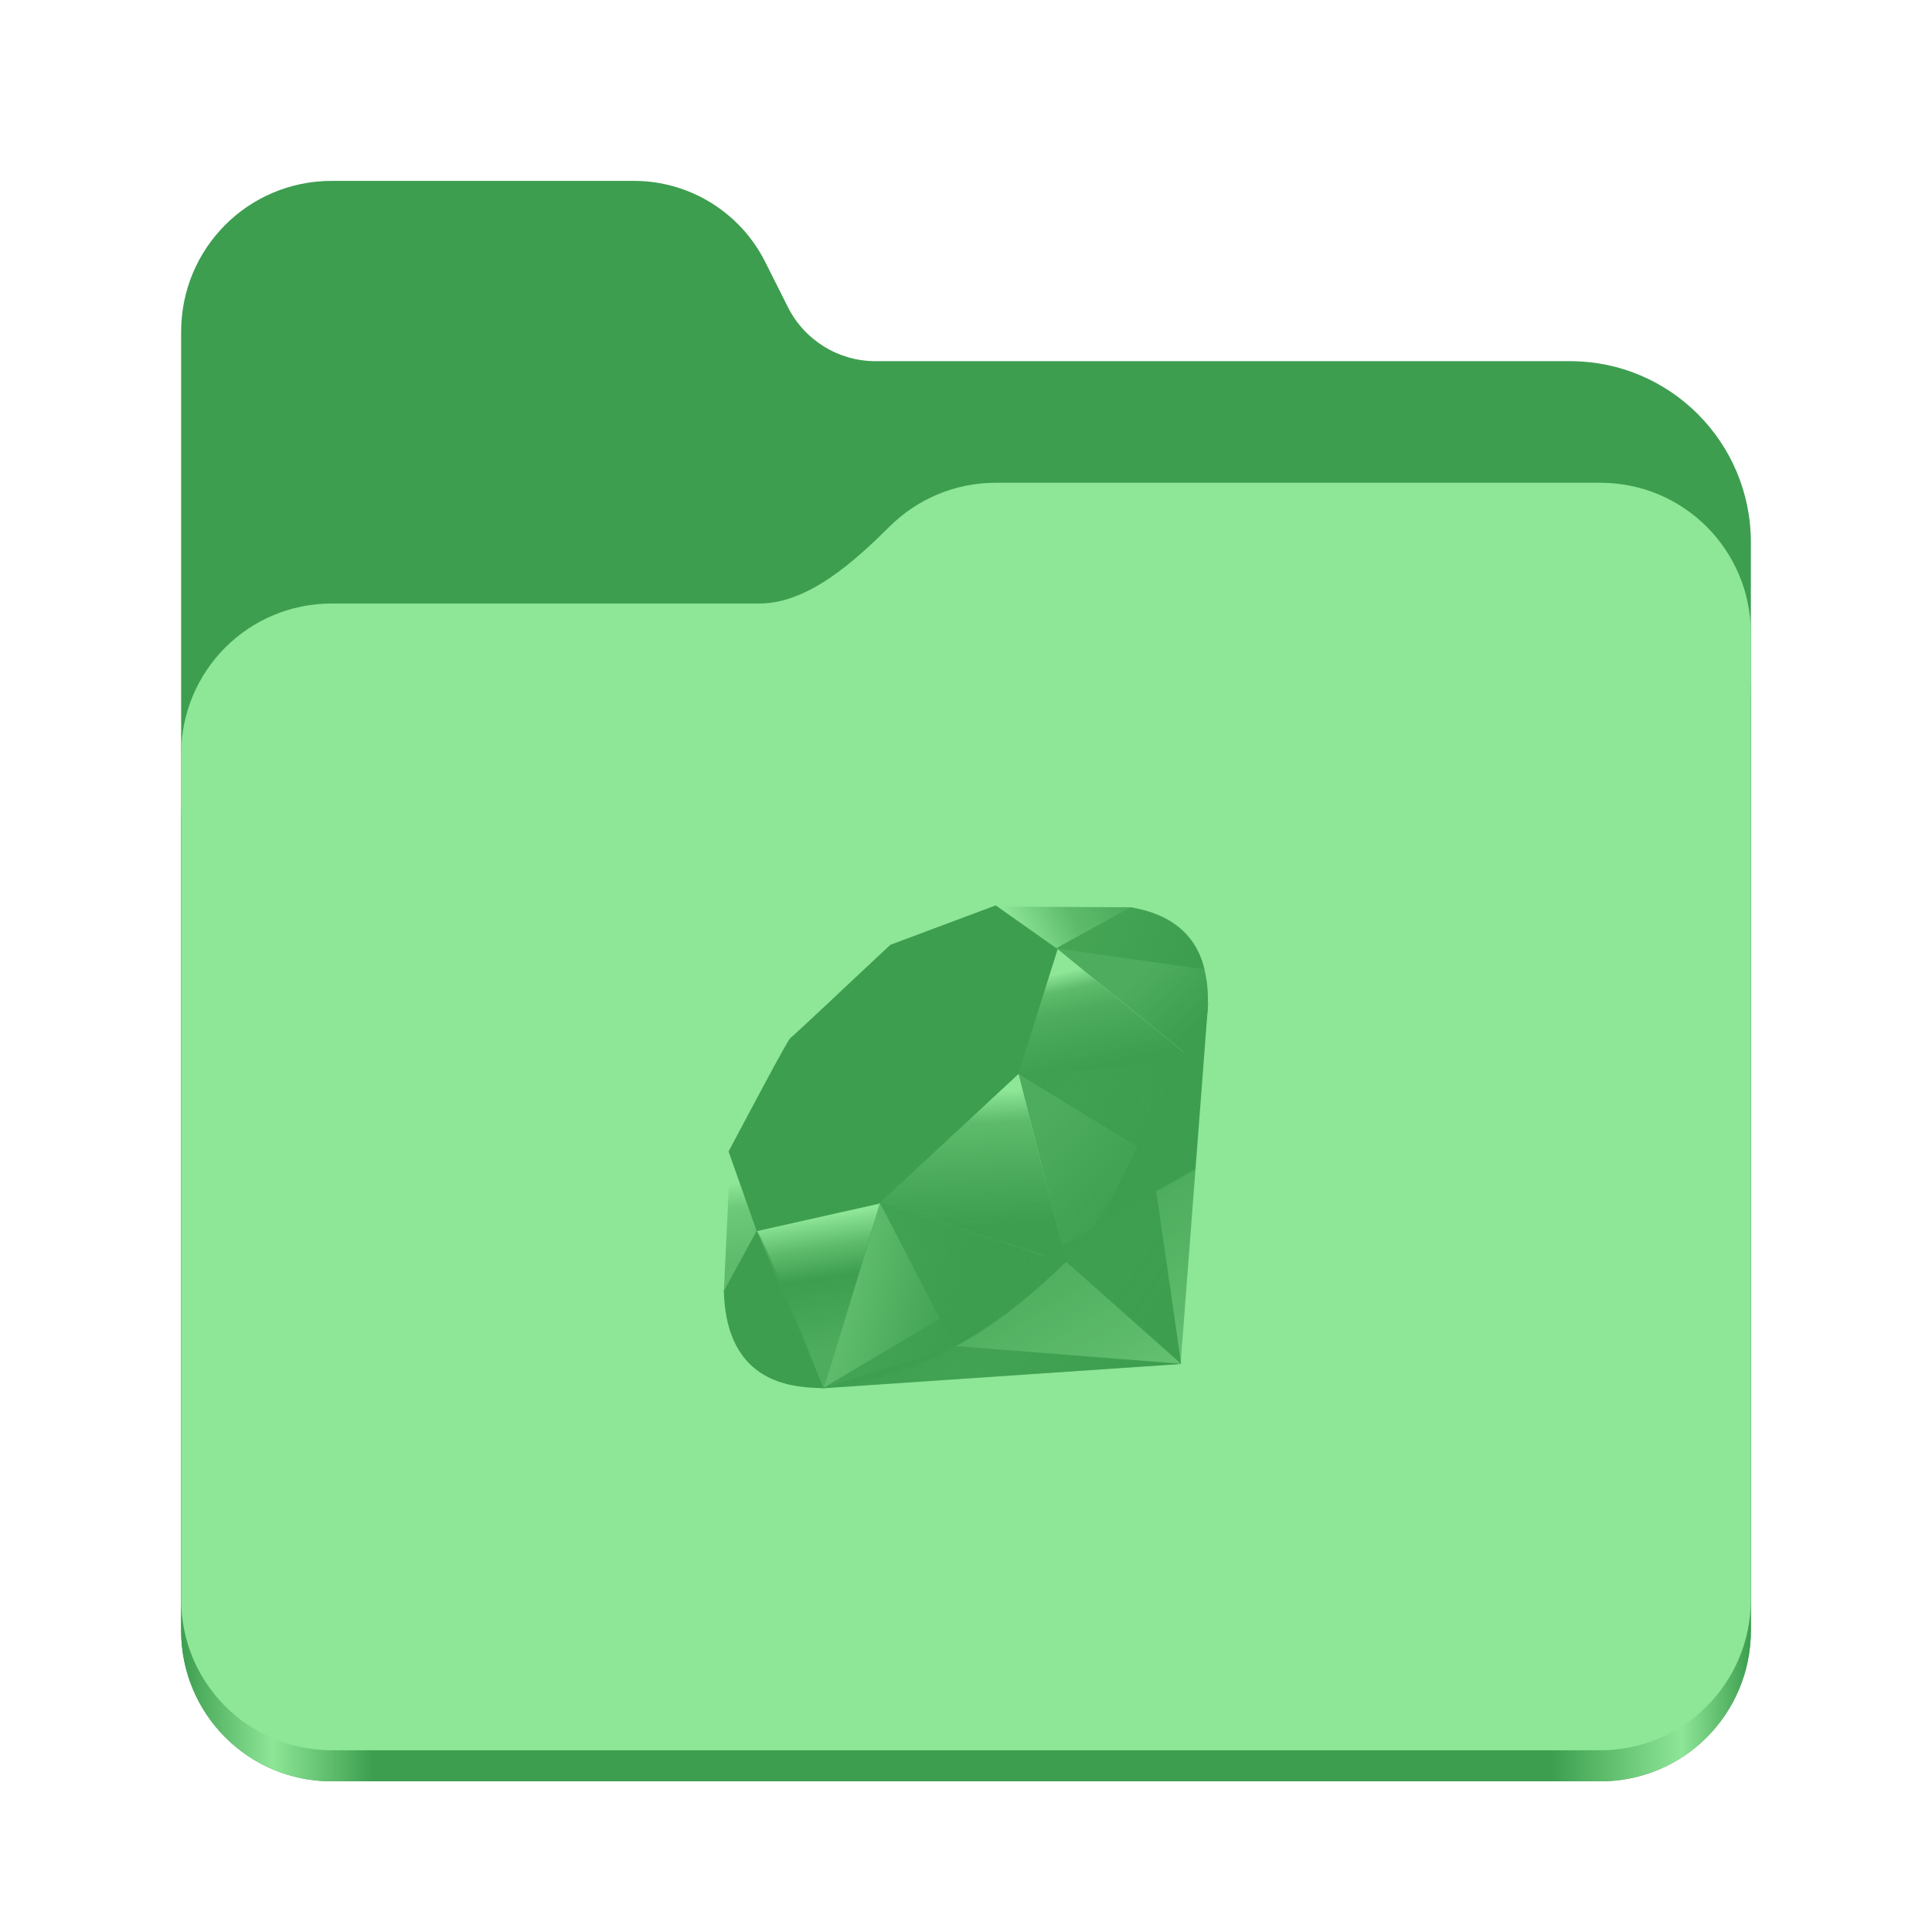
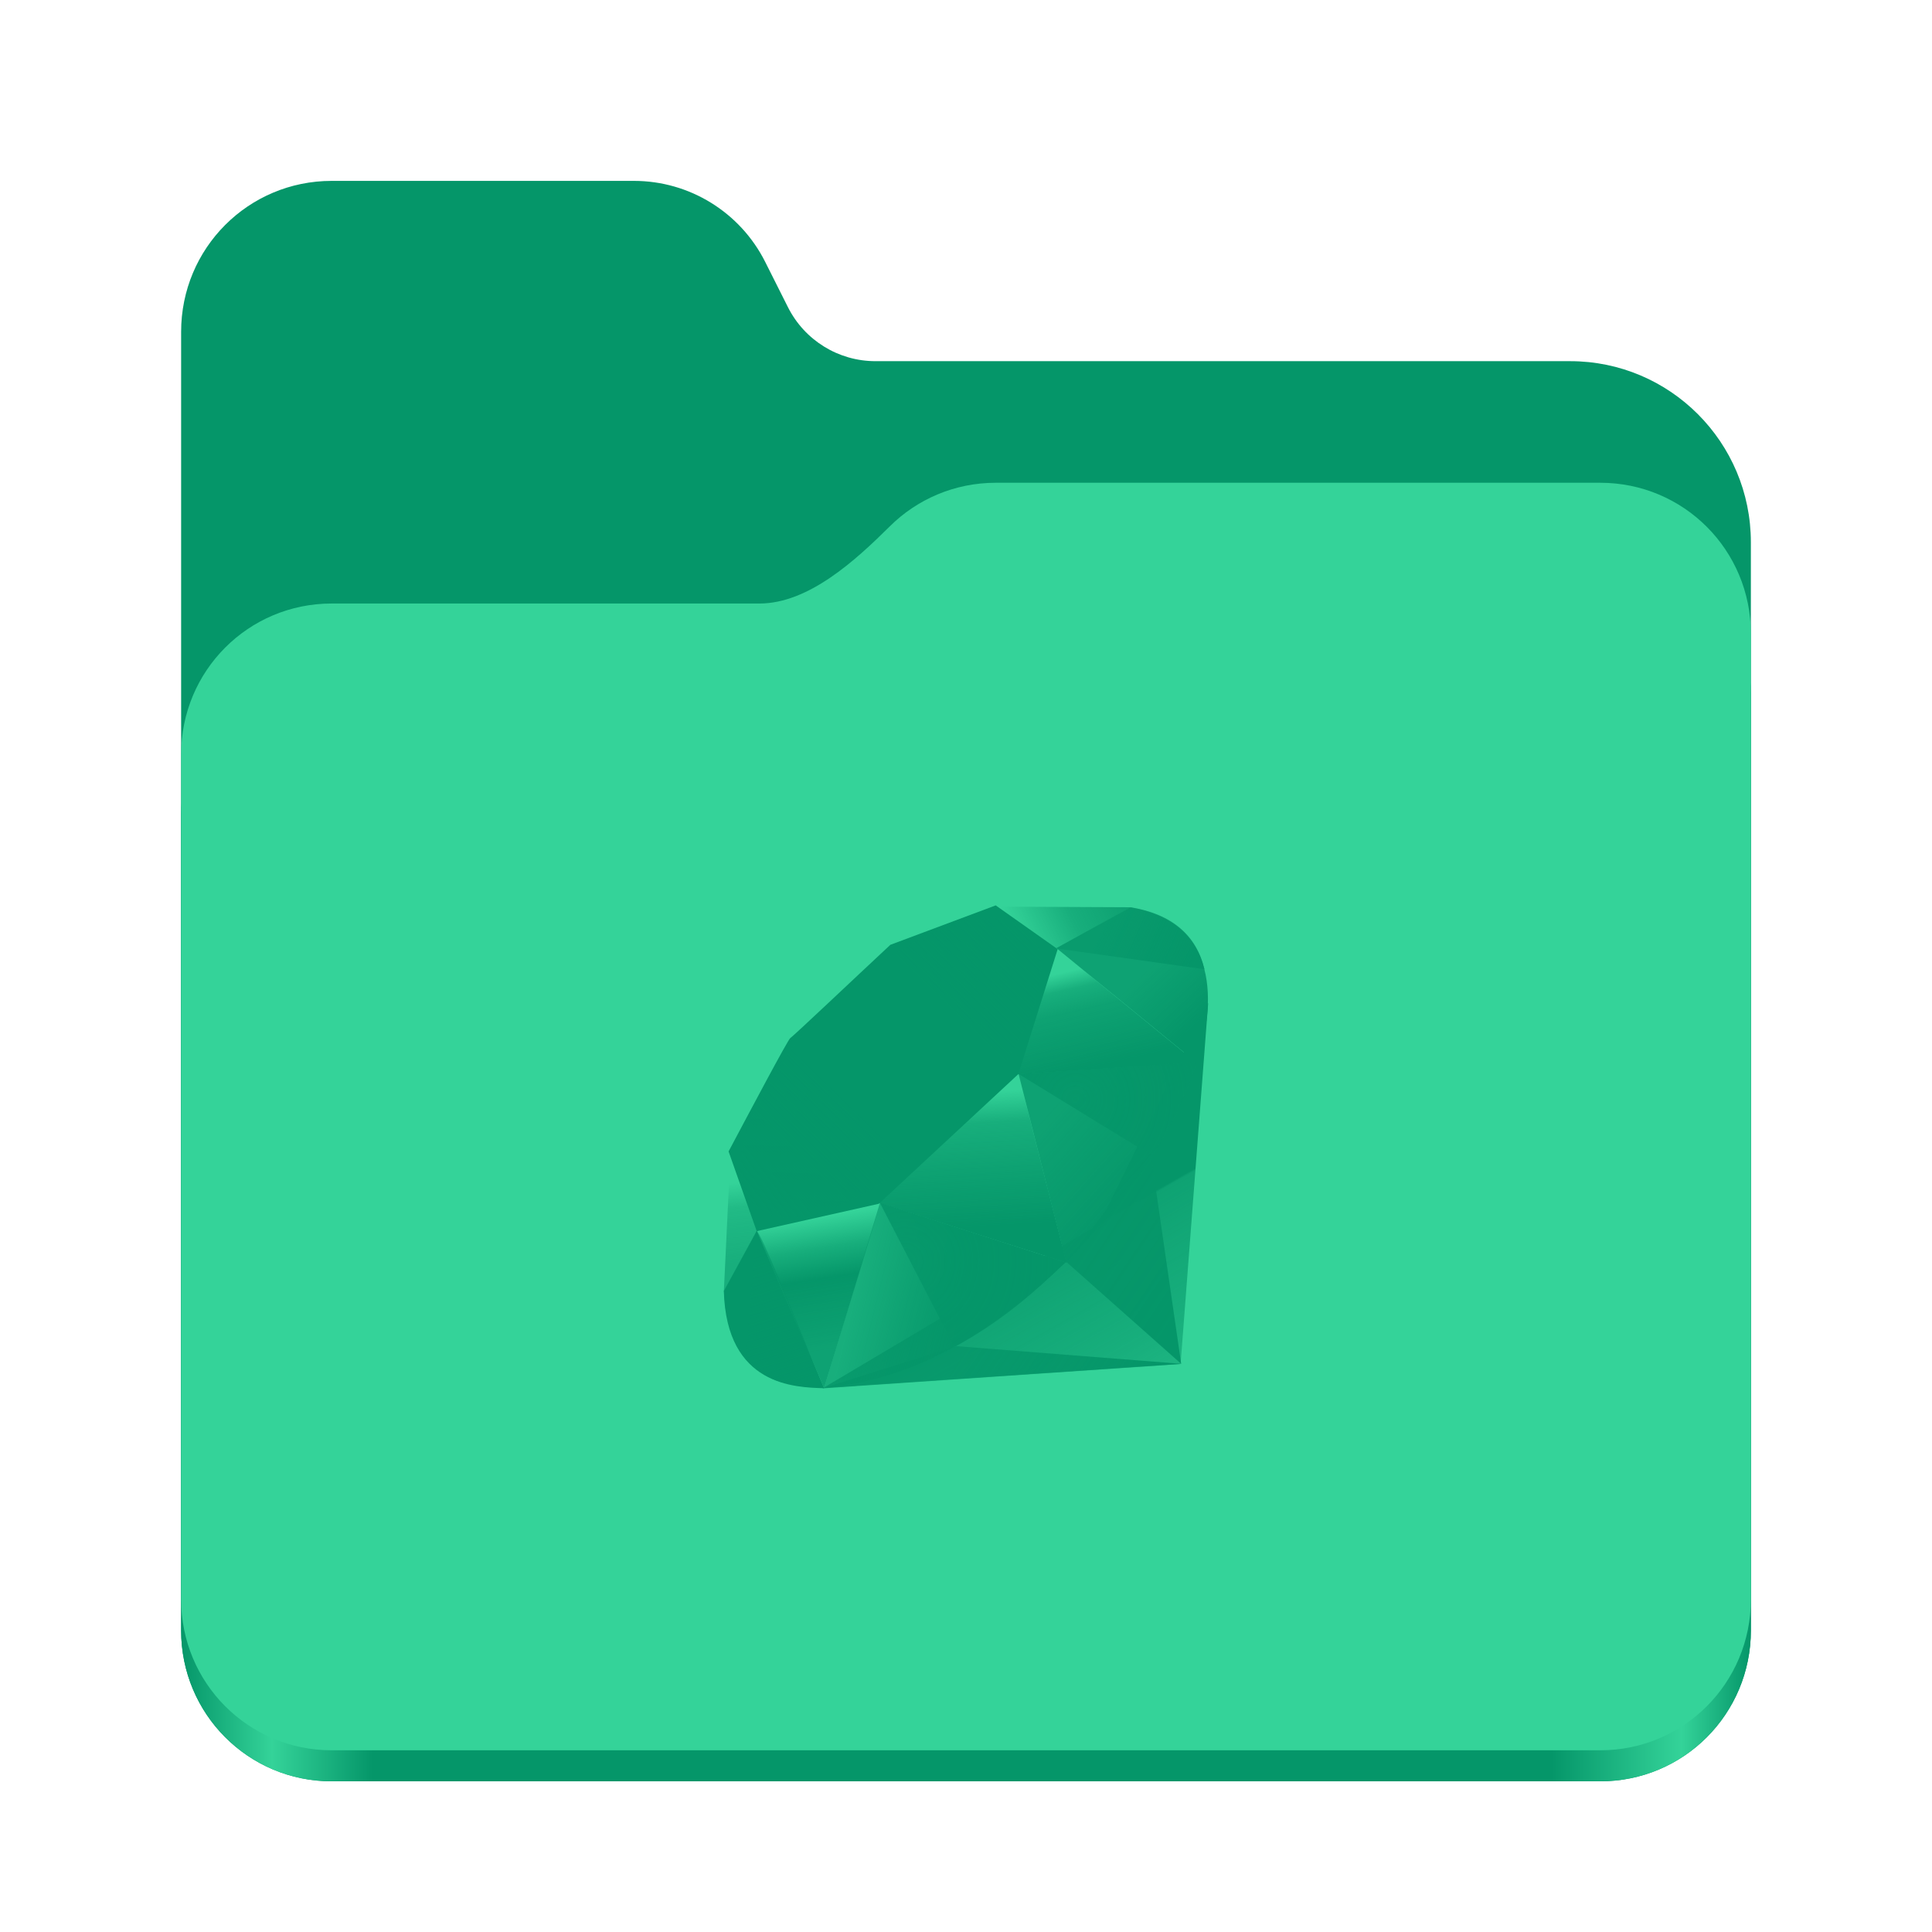
<svg xmlns="http://www.w3.org/2000/svg" xmlns:xlink="http://www.w3.org/1999/xlink" height="128" viewBox="0 0 128 128" width="128" version="1.1" id="svg5248">
  <defs id="defs5252">
    <linearGradient xlink:href="#linearGradient2023" id="linearGradient2025" x1="2689.252" y1="-1106.803" x2="2918.07" y2="-1106.803" gradientUnits="userSpaceOnUse" />
    <linearGradient id="linearGradient2023">
-       <stop style="stop-color:#3d9e4f;stop-opacity:1;" offset="0" id="stop2019" />
-       <stop style="stop-color:#8ee697;stop-opacity:1;" offset="0.058" id="stop2795" />
-       <stop style="stop-color:#3d9e4f;stop-opacity:1;" offset="0.122" id="stop2797" />
-       <stop style="stop-color:#3d9e4f;stop-opacity:1;" offset="0.873" id="stop2793" />
-       <stop style="stop-color:#8ee697;stop-opacity:1;" offset="0.956" id="stop2791" />
-       <stop style="stop-color:#3d9e4f;stop-opacity:1;" offset="1" id="stop2021" />
+       <stop style="stop-color:#059669;stop-opacity:1;" offset="0" id="stop2019" />
+       <stop style="stop-color:#34d399;stop-opacity:1;" offset="0.058" id="stop2795" />
+       <stop style="stop-color:#059669;stop-opacity:1;" offset="0.122" id="stop2797" />
+       <stop style="stop-color:#059669;stop-opacity:1;" offset="0.873" id="stop2793" />
+       <stop style="stop-color:#34d399;stop-opacity:1;" offset="0.956" id="stop2791" />
+       <stop style="stop-color:#059669;stop-opacity:1;" offset="1" id="stop2021" />
    </linearGradient>
    <linearGradient y2="141.753" x2="132.276" y1="215.549" x1="174.074" gradientUnits="userSpaceOnUse" id="linearGradient3448" xlink:href="#XMLID_17_-9" />
    <linearGradient id="XMLID_17_-9" gradientUnits="userSpaceOnUse" x1="174.074" y1="215.549" x2="132.276" y2="141.753">
-       <stop offset="0" style="stop-color:#3d9e4f;stop-opacity:0.4;" id="stop3272-4" />
-       <stop offset="0" style="stop-color:#3d9e4f;stop-opacity:0.4;" id="stop3274-5" />
-       <stop offset="0.41" style="stop-color:#3d9e4f;stop-opacity:0.6;" id="stop3276-1" />
-       <stop offset="0.99" style="stop-color:#3d9e4f;stop-opacity:0.8;" id="stop3278-0" />
-       <stop offset="1" style="stop-color:#3d9e4f;stop-opacity:1;" id="stop3280-3" />
+       <stop offset="0" style="stop-color:#059669;stop-opacity:0.4;" id="stop3272-4" />
+       <stop offset="0" style="stop-color:#059669;stop-opacity:0.4;" id="stop3274-5" />
+       <stop offset="0.41" style="stop-color:#059669;stop-opacity:0.6;" id="stop3276-1" />
+       <stop offset="0.99" style="stop-color:#059669;stop-opacity:0.8;" id="stop3278-0" />
+       <stop offset="1" style="stop-color:#059669;stop-opacity:1;" id="stop3280-3" />
    </linearGradient>
    <linearGradient id="XMLID_18_-7" gradientUnits="userSpaceOnUse" x1="194.895" y1="153.558" x2="141.028" y2="117.409">
-       <stop offset="0" style="stop-color:#3d9e4f;stop-opacity:1;" id="stop3285-8" />
-       <stop offset="0" style="stop-color:#3d9e4f;stop-opacity:1;" id="stop3287-8" />
-       <stop offset="0.99" style="stop-color:#3d9e4f;stop-opacity:0.9;" id="stop3289-6" />
-       <stop offset="1" style="stop-color:#3d9e4f;stop-opacity:0.9;" id="stop3291-0" />
+       <stop offset="0" style="stop-color:#059669;stop-opacity:1;" id="stop3285-8" />
+       <stop offset="0" style="stop-color:#059669;stop-opacity:1;" id="stop3287-8" />
+       <stop offset="0.99" style="stop-color:#059669;stop-opacity:0.9;" id="stop3289-6" />
+       <stop offset="1" style="stop-color:#059669;stop-opacity:0.9;" id="stop3291-0" />
    </linearGradient>
    <linearGradient id="XMLID_19_-4" gradientUnits="userSpaceOnUse" x1="151.795" y1="217.785" x2="97.93" y2="181.638">
-       <stop offset="0" style="stop-color:#3d9e4f;stop-opacity:1;" id="stop3296-6" />
-       <stop offset="0" style="stop-color:#3d9e4f;stop-opacity:1;" id="stop3298-7" />
-       <stop offset="0.99" style="stop-color:#3d9e4f;stop-opacity:0.8;" id="stop3300-6" />
-       <stop offset="1" style="stop-color:#3d9e4f;stop-opacity:0.8;" id="stop3302-0" />
+       <stop offset="0" style="stop-color:#059669;stop-opacity:1;" id="stop3296-6" />
+       <stop offset="0" style="stop-color:#059669;stop-opacity:1;" id="stop3298-7" />
+       <stop offset="0.99" style="stop-color:#059669;stop-opacity:0.8;" id="stop3300-6" />
+       <stop offset="1" style="stop-color:#059669;stop-opacity:0.8;" id="stop3302-0" />
    </linearGradient>
    <linearGradient id="XMLID_20_-9" gradientUnits="userSpaceOnUse" x1="38.696" y1="127.391" x2="47.047" y2="181.661">
-       <stop offset="0" style="stop-color:#3d9e4f;stop-opacity:0;" id="stop3307-7" />
-       <stop offset="0" style="stop-color:#3d9e4f;stop-opacity:0;" id="stop3309-5" />
-       <stop offset="0.23" style="stop-color:#3d9e4f;stop-opacity:0.6;" id="stop3311-9" />
-       <stop offset="0.46" style="stop-color:#3d9e4f;stop-opacity:1;" id="stop3313-7" />
-       <stop offset="0.99" style="stop-color:#3d9e4f;stop-opacity:0.8;" id="stop3315-8" />
-       <stop offset="1" style="stop-color:#3d9e4f;stop-opacity:0.8;" id="stop3317-5" />
+       <stop offset="0" style="stop-color:#059669;stop-opacity:0;" id="stop3307-7" />
+       <stop offset="0" style="stop-color:#059669;stop-opacity:0;" id="stop3309-5" />
+       <stop offset="0.23" style="stop-color:#059669;stop-opacity:0.6;" id="stop3311-9" />
+       <stop offset="0.46" style="stop-color:#059669;stop-opacity:1;" id="stop3313-7" />
+       <stop offset="0.99" style="stop-color:#059669;stop-opacity:0.8;" id="stop3315-8" />
+       <stop offset="1" style="stop-color:#059669;stop-opacity:0.8;" id="stop3317-5" />
    </linearGradient>
    <linearGradient id="XMLID_21_-3" gradientUnits="userSpaceOnUse" x1="96.133" y1="76.715" x2="99.21" y2="132.102">
-       <stop offset="0" style="stop-color:#3d9e4f;stop-opacity:0;" id="stop3322-3" />
-       <stop offset="0" style="stop-color:#3d9e4f;stop-opacity:0;" id="stop3324-8" />
-       <stop offset="0.23" style="stop-color:#3d9e4f;stop-opacity:0.6;" id="stop3326-3" />
-       <stop offset="0.56" style="stop-color:#3d9e4f;stop-opacity:0.8;" id="stop3328-7" />
-       <stop offset="0.99" style="stop-color:#3d9e4f;stop-opacity:1;" id="stop3330-9" />
-       <stop offset="1" style="stop-color:#3d9e4f;stop-opacity:1;" id="stop3332-3" />
+       <stop offset="0" style="stop-color:#059669;stop-opacity:0;" id="stop3322-3" />
+       <stop offset="0" style="stop-color:#059669;stop-opacity:0;" id="stop3324-8" />
+       <stop offset="0.23" style="stop-color:#059669;stop-opacity:0.6;" id="stop3326-3" />
+       <stop offset="0.56" style="stop-color:#059669;stop-opacity:0.8;" id="stop3328-7" />
+       <stop offset="0.99" style="stop-color:#059669;stop-opacity:1;" id="stop3330-9" />
+       <stop offset="1" style="stop-color:#059669;stop-opacity:1;" id="stop3332-3" />
    </linearGradient>
    <linearGradient id="XMLID_22_-7" gradientUnits="userSpaceOnUse" x1="147.103" y1="25.521" x2="156.314" y2="65.216">
-       <stop offset="0" style="stop-color:#3d9e4f;stop-opacity:0;" id="stop3337-8" />
-       <stop offset="0" style="stop-color:#3d9e4f;stop-opacity:0;" id="stop3339-7" />
-       <stop offset="0.18" style="stop-color:#3d9e4f;stop-opacity:0.6;" id="stop3341-4" />
-       <stop offset="0.4" style="stop-color:#3d9e4f;stop-opacity:0.8;" id="stop3343-1" />
-       <stop offset="0.99" style="stop-color:#3d9e4f;stop-opacity:1;" id="stop3345-9" />
-       <stop offset="1" style="stop-color:#3d9e4f;stop-opacity:1;" id="stop3347-0" />
+       <stop offset="0" style="stop-color:#059669;stop-opacity:0;" id="stop3337-8" />
+       <stop offset="0" style="stop-color:#059669;stop-opacity:0;" id="stop3339-7" />
+       <stop offset="0.18" style="stop-color:#059669;stop-opacity:0.6;" id="stop3341-4" />
+       <stop offset="0.4" style="stop-color:#059669;stop-opacity:0.8;" id="stop3343-1" />
+       <stop offset="0.99" style="stop-color:#059669;stop-opacity:1;" id="stop3345-9" />
+       <stop offset="1" style="stop-color:#059669;stop-opacity:1;" id="stop3347-0" />
    </linearGradient>
    <linearGradient id="XMLID_23_-9" gradientUnits="userSpaceOnUse" x1="118.976" y1="11.541" x2="158.669" y2="-8.305">
-       <stop offset="0" style="stop-color:#3d9e4f;stop-opacity:0;" id="stop3352-8" />
-       <stop offset="0" style="stop-color:#3d9e4f;stop-opacity:0;" id="stop3354-8" />
-       <stop offset="0.54" style="stop-color:#3d9e4f;stop-opacity:0.6;" id="stop3356-5" />
-       <stop offset="0.99" style="stop-color:#3d9e4f;stop-opacity:0.8;" id="stop3358-8" />
-       <stop offset="1" style="stop-color:#3d9e4f;stop-opacity:0.8;" id="stop3360-4" />
+       <stop offset="0" style="stop-color:#059669;stop-opacity:0;" id="stop3352-8" />
+       <stop offset="0" style="stop-color:#059669;stop-opacity:0;" id="stop3354-8" />
+       <stop offset="0.54" style="stop-color:#059669;stop-opacity:0.6;" id="stop3356-5" />
+       <stop offset="0.99" style="stop-color:#059669;stop-opacity:0.8;" id="stop3358-8" />
+       <stop offset="1" style="stop-color:#059669;stop-opacity:0.8;" id="stop3360-4" />
    </linearGradient>
    <linearGradient id="XMLID_24_-3" gradientUnits="userSpaceOnUse" x1="3.903" y1="113.555" x2="7.17" y2="146.263">
-       <stop offset="0" style="stop-color:#3d9e4f;stop-opacity:0;" id="stop3365-7" />
-       <stop offset="0" style="stop-color:#3d9e4f;stop-opacity:0;" id="stop3367-1" />
-       <stop offset="0.31" style="stop-color:#3d9e4f;stop-opacity:0.4;" id="stop3369-3" />
-       <stop offset="0.99" style="stop-color:#3d9e4f;stop-opacity:0.6;" id="stop3371-8" />
-       <stop offset="1" style="stop-color:#3d9e4f;stop-opacity:0.6;" id="stop3373-0" />
+       <stop offset="0" style="stop-color:#059669;stop-opacity:0;" id="stop3365-7" />
+       <stop offset="0" style="stop-color:#059669;stop-opacity:0;" id="stop3367-1" />
+       <stop offset="0.31" style="stop-color:#059669;stop-opacity:0.4;" id="stop3369-3" />
+       <stop offset="0.99" style="stop-color:#059669;stop-opacity:0.6;" id="stop3371-8" />
+       <stop offset="1" style="stop-color:#059669;stop-opacity:0.6;" id="stop3373-0" />
    </linearGradient>
    <linearGradient id="XMLID_25_-9" gradientUnits="userSpaceOnUse" x1="-18.556" y1="155.105" x2="135.015" y2="-2.809" gradientTransform="matrix(0.1619597,0,0,0.1619597,47.95544,59.98398)">
-       <stop offset="0" style="stop-color:#3d9e4f;stop-opacity:0.8;" id="stop3380-7" />
-       <stop offset="0" style="stop-color:#3d9e4f;stop-opacity:0.8;" id="stop3382-9" />
-       <stop offset="0.07" style="stop-color:#3d9e4f;stop-opacity:0;" id="stop3384-9" />
-       <stop offset="0.17" style="stop-color:#3d9e4f;stop-opacity:0;" id="stop3386-3" />
-       <stop offset="0.27" style="stop-color:#3d9e4f;stop-opacity:0.6;" id="stop3388-2" />
-       <stop offset="0.33" style="stop-color:#3d9e4f;stop-opacity:1;" id="stop3390-4" />
-       <stop offset="0.46" style="stop-color:#3d9e4f;stop-opacity:0.8;" id="stop3392-3" />
-       <stop offset="0.72" style="stop-color:#3d9e4f;stop-opacity:0.8;" id="stop3394-7" />
-       <stop offset="0.99" style="stop-color:#3d9e4f;stop-opacity:0.4;" id="stop3396-1" />
-       <stop offset="1" style="stop-color:#3d9e4f;stop-opacity:0.4;" id="stop3398-2" />
+       <stop offset="0" style="stop-color:#059669;stop-opacity:0.8;" id="stop3380-7" />
+       <stop offset="0" style="stop-color:#059669;stop-opacity:0.8;" id="stop3382-9" />
+       <stop offset="0.07" style="stop-color:#059669;stop-opacity:0;" id="stop3384-9" />
+       <stop offset="0.17" style="stop-color:#059669;stop-opacity:0;" id="stop3386-3" />
+       <stop offset="0.27" style="stop-color:#059669;stop-opacity:0.6;" id="stop3388-2" />
+       <stop offset="0.33" style="stop-color:#059669;stop-opacity:1;" id="stop3390-4" />
+       <stop offset="0.46" style="stop-color:#059669;stop-opacity:0.8;" id="stop3392-3" />
+       <stop offset="0.72" style="stop-color:#059669;stop-opacity:0.8;" id="stop3394-7" />
+       <stop offset="0.99" style="stop-color:#059669;stop-opacity:0.4;" id="stop3396-1" />
+       <stop offset="1" style="stop-color:#059669;stop-opacity:0.4;" id="stop3398-2" />
    </linearGradient>
    <linearGradient id="XMLID_26_-2" gradientUnits="userSpaceOnUse" x1="99.075" y1="171.033" x2="52.818" y2="159.617" gradientTransform="matrix(0.1619597,0,0,0.1619597,47.95544,59.98398)">
-       <stop offset="0" style="stop-color:#3d9e4f;stop-opacity:1;" id="stop3403-0" />
-       <stop offset="0" style="stop-color:#3d9e4f;stop-opacity:1;" id="stop3405-2" />
-       <stop offset="0.54" style="stop-color:#3d9e4f;stop-opacity:0.8;" id="stop3407-1" />
-       <stop offset="0.99" style="stop-color:#3d9e4f;stop-opacity:0.6;" id="stop3409-7" />
-       <stop offset="1" style="stop-color:#3d9e4f;stop-opacity:0.6;" id="stop3411-5" />
+       <stop offset="0" style="stop-color:#059669;stop-opacity:1;" id="stop3403-0" />
+       <stop offset="0" style="stop-color:#059669;stop-opacity:1;" id="stop3405-2" />
+       <stop offset="0.54" style="stop-color:#059669;stop-opacity:0.8;" id="stop3407-1" />
+       <stop offset="0.99" style="stop-color:#059669;stop-opacity:0.6;" id="stop3409-7" />
+       <stop offset="1" style="stop-color:#059669;stop-opacity:0.6;" id="stop3411-5" />
    </linearGradient>
    <linearGradient id="XMLID_27_-1" gradientUnits="userSpaceOnUse" x1="178.526" y1="115.515" x2="137.433" y2="78.684" gradientTransform="matrix(0.1619597,0,0,0.1619597,47.95544,59.98398)">
-       <stop offset="0" style="stop-color:#3d9e4f;stop-opacity:1;" id="stop3416-7" />
-       <stop offset="0" style="stop-color:#3d9e4f;stop-opacity:1;" id="stop3418-4" />
-       <stop offset="0.99" style="stop-color:#3d9e4f;stop-opacity:0.8;" id="stop3420-1" />
-       <stop offset="1" style="stop-color:#3d9e4f;stop-opacity:0.8;" id="stop3422-7" />
+       <stop offset="0" style="stop-color:#059669;stop-opacity:1;" id="stop3416-7" />
+       <stop offset="0" style="stop-color:#059669;stop-opacity:1;" id="stop3418-4" />
+       <stop offset="0.99" style="stop-color:#059669;stop-opacity:0.8;" id="stop3420-1" />
+       <stop offset="1" style="stop-color:#059669;stop-opacity:0.8;" id="stop3422-7" />
    </linearGradient>
    <linearGradient id="XMLID_28_-1" gradientUnits="userSpaceOnUse" x1="193.624" y1="47.937" x2="173.154" y2="26.054" gradientTransform="matrix(0.1619597,0,0,0.1619597,47.95544,59.98398)">
-       <stop offset="0" style="stop-color:#3d9e4f;stop-opacity:1;" id="stop3427-1" />
-       <stop offset="0" style="stop-color:#3d9e4f;stop-opacity:1;" id="stop3429-1" />
-       <stop offset="0.99" style="stop-color:#3d9e4f;stop-opacity:0.8;" id="stop3431-7" />
-       <stop offset="1" style="stop-color:#3d9e4f;stop-opacity:0.8;" id="stop3433-0" />
+       <stop offset="0" style="stop-color:#059669;stop-opacity:1;" id="stop3427-1" />
+       <stop offset="0" style="stop-color:#059669;stop-opacity:1;" id="stop3429-1" />
+       <stop offset="0.99" style="stop-color:#059669;stop-opacity:0.8;" id="stop3431-7" />
+       <stop offset="1" style="stop-color:#059669;stop-opacity:0.8;" id="stop3433-0" />
    </linearGradient>
    <radialGradient id="XMLID_29_-4" cx="143.832" cy="79.388" r="50.358" gradientUnits="userSpaceOnUse" gradientTransform="matrix(0.1619597,0,0,0.1619597,47.95544,59.98398)">
-       <stop offset="0" style="stop-color:#3d9e4f;stop-opacity:0.8;" id="stop3440-0" />
-       <stop offset="0" style="stop-color:#3d9e4f;stop-opacity:0.8;" id="stop3442-8" />
-       <stop offset="0.99" style="stop-color:#3d9e4f;stop-opacity:1;" id="stop3444-5" />
-       <stop offset="1" style="stop-color:#3d9e4f;stop-opacity:1;" id="stop3446-1" />
+       <stop offset="0" style="stop-color:#059669;stop-opacity:0.8;" id="stop3440-0" />
+       <stop offset="0" style="stop-color:#059669;stop-opacity:0.8;" id="stop3442-8" />
+       <stop offset="0.99" style="stop-color:#059669;stop-opacity:1;" id="stop3444-5" />
+       <stop offset="1" style="stop-color:#059669;stop-opacity:1;" id="stop3446-1" />
    </radialGradient>
    <radialGradient id="XMLID_30_-6" cx="74.092" cy="145.751" r="66.944" gradientUnits="userSpaceOnUse" gradientTransform="matrix(0.1619597,0,0,0.1619597,47.95544,59.98398)">
-       <stop offset="0" style="stop-color:#3d9e4f;stop-opacity:0.8;" id="stop3451-6" />
-       <stop offset="0" style="stop-color:#3d9e4f;stop-opacity:0.8;" id="stop3453-2" />
-       <stop offset="0.99" style="stop-color:#3d9e4f;stop-opacity:1;" id="stop3455-1" />
-       <stop offset="1" style="stop-color:#3d9e4f;stop-opacity:1;" id="stop3457-9" />
+       <stop offset="0" style="stop-color:#059669;stop-opacity:0.8;" id="stop3451-6" />
+       <stop offset="0" style="stop-color:#059669;stop-opacity:0.8;" id="stop3453-2" />
+       <stop offset="0.99" style="stop-color:#059669;stop-opacity:1;" id="stop3455-1" />
+       <stop offset="1" style="stop-color:#059669;stop-opacity:1;" id="stop3457-9" />
    </radialGradient>
    <linearGradient id="XMLID_31_-6" gradientUnits="userSpaceOnUse" x1="26.67" y1="197.336" x2="9.989" y2="140.742" gradientTransform="matrix(0.1619597,0,0,0.1619597,47.95544,59.98398)">
-       <stop offset="0" style="stop-color:#3d9e4f;stop-opacity:1;" id="stop3462-4" />
-       <stop offset="0" style="stop-color:#3d9e4f;stop-opacity:1;" id="stop3464-8" />
-       <stop offset="0.43" style="stop-color:#3d9e4f;stop-opacity:0.8;" id="stop3466-0" />
-       <stop offset="0.99" style="stop-color:#3d9e4f;stop-opacity:0.6;" id="stop3468-8" />
-       <stop offset="1" style="stop-color:#3d9e4f;stop-opacity:0.6;" id="stop3470-1" />
+       <stop offset="0" style="stop-color:#059669;stop-opacity:1;" id="stop3462-4" />
+       <stop offset="0" style="stop-color:#059669;stop-opacity:1;" id="stop3464-8" />
+       <stop offset="0.43" style="stop-color:#059669;stop-opacity:0.8;" id="stop3466-0" />
+       <stop offset="0.99" style="stop-color:#059669;stop-opacity:0.6;" id="stop3468-8" />
+       <stop offset="1" style="stop-color:#059669;stop-opacity:0.6;" id="stop3470-1" />
    </linearGradient>
    <linearGradient id="XMLID_32_-0" gradientUnits="userSpaceOnUse" x1="154.641" y1="9.798" x2="192.039" y2="26.306" gradientTransform="matrix(0.1619597,0,0,0.1619597,47.95544,59.98398)">
-       <stop offset="0" style="stop-color:#3d9e4f;stop-opacity:0.6;" id="stop3475-2" />
-       <stop offset="0" style="stop-color:#3d9e4f;stop-opacity:0.6;" id="stop3477-2" />
-       <stop offset="0.44" style="stop-color:#3d9e4f;stop-opacity:0.8;" id="stop3479-9" />
-       <stop offset="0.99" style="stop-color:#3d9e4f;stop-opacity:1;" id="stop3481-7" />
-       <stop offset="1" style="stop-color:#3d9e4f;stop-opacity:1;" id="stop3483-5" />
+       <stop offset="0" style="stop-color:#059669;stop-opacity:0.6;" id="stop3475-2" />
+       <stop offset="0" style="stop-color:#059669;stop-opacity:0.6;" id="stop3477-2" />
+       <stop offset="0.44" style="stop-color:#059669;stop-opacity:0.8;" id="stop3479-9" />
+       <stop offset="0.99" style="stop-color:#059669;stop-opacity:1;" id="stop3481-7" />
+       <stop offset="1" style="stop-color:#059669;stop-opacity:1;" id="stop3483-5" />
    </linearGradient>
  </defs>
  <linearGradient id="a" gradientUnits="userSpaceOnUse" x1="12" x2="116" y1="64" y2="64">
    <stop offset="0" stop-color="#3d3846" id="stop5214" />
    <stop offset="0.05" stop-color="#77767b" id="stop5216" />
    <stop offset="0.1" stop-color="#5e5c64" id="stop5218" />
    <stop offset="0.9" stop-color="#504e56" id="stop5220" />
    <stop offset="0.95" stop-color="#77767b" id="stop5222" />
    <stop offset="1" stop-color="#3d3846" id="stop5224" />
  </linearGradient>
  <linearGradient id="b" gradientUnits="userSpaceOnUse" x1="12" x2="112.041" y1="60" y2="80.988">
    <stop offset="0" stop-color="#77767b" id="stop5227" />
    <stop offset="0.384" stop-color="#9a9996" id="stop5229" />
    <stop offset="0.721" stop-color="#77767b" id="stop5231" />
    <stop offset="1" stop-color="#68666f" id="stop5233" />
  </linearGradient>
  <g id="g760" style="display:inline;stroke-width:1.264;enable-background:new" transform="matrix(0.4545101,0,0,0.4555215,-1210.292,616.1566)">
-     <path id="rect1135" style="fill:#3d9e4f;fill-opacity:1;stroke-width:8.791;stroke-linecap:round;stop-color:#000000" d="m 2711.206,-1326.332 c -12.162,0 -21.954,9.791 -21.954,21.953 v 188.867 c 0,12.162 9.793,21.953 21.954,21.953 h 184.909 c 12.162,0 21.954,-9.791 21.954,-21.953 v -158.255 a 26.343,26.343 45 0 0 -26.343,-26.343 h -101.266 a 14.284,14.284 31.639 0 1 -12.758,-7.861 l -3.308,-6.57 a 21.426,21.426 31.639 0 0 -19.137,-11.791 z" />
+     <path id="rect1135" style="fill:#059669;fill-opacity:1;stroke-width:8.791;stroke-linecap:round;stop-color:#000000" d="m 2711.206,-1326.332 c -12.162,0 -21.954,9.791 -21.954,21.953 v 188.867 c 0,12.162 9.793,21.953 21.954,21.953 h 184.909 c 12.162,0 21.954,-9.791 21.954,-21.953 v -158.255 a 26.343,26.343 45 0 0 -26.343,-26.343 h -101.266 a 14.284,14.284 31.639 0 1 -12.758,-7.861 l -3.308,-6.57 a 21.426,21.426 31.639 0 0 -19.137,-11.791 z" />
    <path id="path1953" style="fill:url(#linearGradient2025);fill-opacity:1;stroke-width:8.791;stroke-linecap:round;stop-color:#000000" d="m 2808.014,-1273.645 c -6.043,0 -11.502,2.418 -15.465,6.343 -5.003,4.955 -11.848,11.22 -18.994,11.22 h -62.349 c -12.162,0 -21.954,9.791 -21.954,21.953 v 118.618 c 0,12.162 9.793,21.953 21.954,21.953 h 184.909 c 12.162,0 21.954,-9.791 21.954,-21.953 v -105.446 -13.172 -17.562 c 0,-12.162 -9.793,-21.953 -21.954,-21.953 z" />
-     <path id="rect1586" style="fill:#8ee697;fill-opacity:1;stroke-width:8.791;stroke-linecap:round;stop-color:#000000" d="m 2808.014,-1282.426 c -6.043,0 -11.502,2.418 -15.465,6.343 -5.003,4.955 -11.848,11.22 -18.994,11.22 h -62.349 c -12.162,0 -21.954,9.791 -21.954,21.953 v 122.887 c 0,12.162 9.793,21.953 21.954,21.953 h 184.909 c 12.162,0 21.954,-9.791 21.954,-21.953 v -109.715 -13.172 -17.562 c 0,-12.162 -9.793,-21.953 -21.954,-21.953 z" />
+     <path id="rect1586" style="fill:#34d399;fill-opacity:1;stroke-width:8.791;stroke-linecap:round;stop-color:#000000" d="m 2808.014,-1282.426 c -6.043,0 -11.502,2.418 -15.465,6.343 -5.003,4.955 -11.848,11.22 -18.994,11.22 h -62.349 c -12.162,0 -21.954,9.791 -21.954,21.953 v 122.887 c 0,12.162 9.793,21.953 21.954,21.953 h 184.909 c 12.162,0 21.954,-9.791 21.954,-21.953 v -109.715 -13.172 -17.562 c 0,-12.162 -9.793,-21.953 -21.954,-21.953 z" />
  </g>
  <polygon style="fill:url(#linearGradient3448);fill-rule:evenodd" clip-rule="evenodd" points="40.38,197.58 186.849,187.641 198.13,39.95 153.5,130.41 " id="polygon3282" transform="matrix(0.1619597,0,0,0.1619597,47.95544,59.98398)" />
  <polygon style="fill:url(#XMLID_18_-7);fill-rule:evenodd" clip-rule="evenodd" points="140.209,145.93 187.089,187.54 174.5,100.65 " id="polygon3293" transform="matrix(0.1619597,0,0,0.1619597,47.95544,59.98398)" />
  <polygon style="fill:url(#XMLID_19_-4);fill-rule:evenodd" clip-rule="evenodd" points="40.87,197.391 187.259,187.54 95.03,180.3 " id="polygon3304" transform="matrix(0.1619597,0,0,0.1619597,47.95544,59.98398)" />
  <polygon style="fill:url(#XMLID_20_-9);fill-rule:evenodd" clip-rule="evenodd" points="13.34,132.771 41,197.41 64.04,121.93 " id="polygon3319" transform="matrix(0.1619597,0,0,0.1619597,47.95544,59.98398)" />
  <polygon style="fill:url(#XMLID_21_-3);fill-rule:evenodd" clip-rule="evenodd" points="58.33,120.01 140.2,146.18 119,63.14 " id="polygon3334" transform="matrix(0.1619597,0,0,0.1619597,47.95544,59.98398)" />
  <polygon style="fill:url(#XMLID_22_-7);fill-rule:evenodd" clip-rule="evenodd" points="120,69.1 193.32,64.31 135.97,17.47 " id="polygon3349" transform="matrix(0.1619597,0,0,0.1619597,47.95544,59.98398)" />
  <polygon style="fill:url(#XMLID_23_-9);fill-rule:evenodd" clip-rule="evenodd" points="111.49,0.52 166.5,0.77 132.77,19.41 " id="polygon3362" transform="matrix(0.1619597,0,0,0.1619597,47.95544,59.98398)" />
  <polygon style="fill:url(#XMLID_24_-3);fill-rule:evenodd" clip-rule="evenodd" points="2.7,101.62 0,158.09 14.13,132.32 " id="polygon3375" transform="matrix(0.1619597,0,0,0.1619597,47.95544,59.98398)" />
-   <path style="fill:#3d9e4f;fill-opacity:1;fill-rule:evenodd;stroke-width:0.162" clip-rule="evenodd" d="m 48.27,76.285 1.863,5.283 8.093,-1.816 9.24,-8.587 2.608,-8.282 -4.106,-2.899 -6.98,2.612 c -2.199,2.046 -6.467,6.093 -6.621,6.169 -0.152,0.078 -2.818,5.116 -4.096,7.52 z" id="path3377" />
+   <path style="fill:#059669;fill-opacity:1;fill-rule:evenodd;stroke-width:0.162" clip-rule="evenodd" d="m 48.27,76.285 1.863,5.283 8.093,-1.816 9.24,-8.587 2.608,-8.282 -4.106,-2.899 -6.98,2.612 c -2.199,2.046 -6.467,6.093 -6.621,6.169 -0.152,0.078 -2.818,5.116 -4.096,7.52 z" id="path3377" />
  <path style="fill:url(#XMLID_25_-9);fill-rule:evenodd;stroke-width:0.162" clip-rule="evenodd" d="m 54.81,66.794 c 4.766,-4.726 10.911,-7.518 13.269,-5.139 2.357,2.379 -0.143,8.161 -4.909,12.886 -4.766,4.724 -10.835,7.67 -13.192,5.291 -2.358,-2.378 0.065,-8.313 4.831,-13.038 z" id="path3400" />
  <path style="fill:url(#XMLID_26_-2);fill-rule:evenodd;stroke-width:0.162" clip-rule="evenodd" d="m 54.596,91.952 3.702,-12.264 12.296,3.95 c -4.446,4.169 -9.39,7.693 -15.998,8.313 z" id="path3413" />
  <path style="fill:url(#XMLID_27_-1);fill-rule:evenodd;stroke-width:0.162" clip-rule="evenodd" d="m 67.481,71.141 3.157,12.503 c 3.714,-3.905 7.047,-8.103 8.679,-13.295 z" id="path3424" />
  <path style="fill:url(#XMLID_28_-1);fill-rule:evenodd;stroke-width:0.162" clip-rule="evenodd" d="M 79.285,70.413 C 80.548,66.6 80.84,61.131 74.883,60.115 l -4.888,2.7 z" id="path3435" />
-   <path style="fill:#3d9e4f;fill-opacity:1;fill-rule:evenodd;stroke-width:0.162" clip-rule="evenodd" d="m 47.955,85.533 c 0.175,6.292 4.715,6.386 6.648,6.441 L 50.137,81.542 Z" id="path3437" />
+   <path style="fill:#059669;fill-opacity:1;fill-rule:evenodd;stroke-width:0.162" clip-rule="evenodd" d="m 47.955,85.533 c 0.175,6.292 4.715,6.386 6.648,6.441 L 50.137,81.542 Z" id="path3437" />
  <path style="fill:url(#XMLID_29_-4);fill-rule:evenodd;stroke-width:0.162" clip-rule="evenodd" d="m 67.499,71.161 c 2.854,1.754 8.605,5.277 8.722,5.341 0.181,0.102 2.48,-3.876 3.001,-6.124 z" id="path3448" />
  <path style="fill:url(#XMLID_30_-6);fill-rule:evenodd;stroke-width:0.162" clip-rule="evenodd" d="m 58.293,79.688 4.949,9.549 c 2.927,-1.587 5.218,-3.521 7.317,-5.592 z" id="path3459" />
  <path style="fill:url(#XMLID_31_-6);fill-rule:evenodd;stroke-width:0.162" clip-rule="evenodd" d="m 50.118,81.555 -0.701,8.351 c 1.323,1.807 3.144,1.965 5.053,1.824 -1.382,-3.438 -4.141,-10.314 -4.352,-10.174 z" id="path3472" />
  <path style="fill:url(#XMLID_32_-0);fill-rule:evenodd;stroke-width:0.162" clip-rule="evenodd" d="m 69.966,62.836 9.833,1.38 c -0.525,-2.224 -2.136,-3.659 -4.883,-4.107 z" id="path3485" />
</svg>
